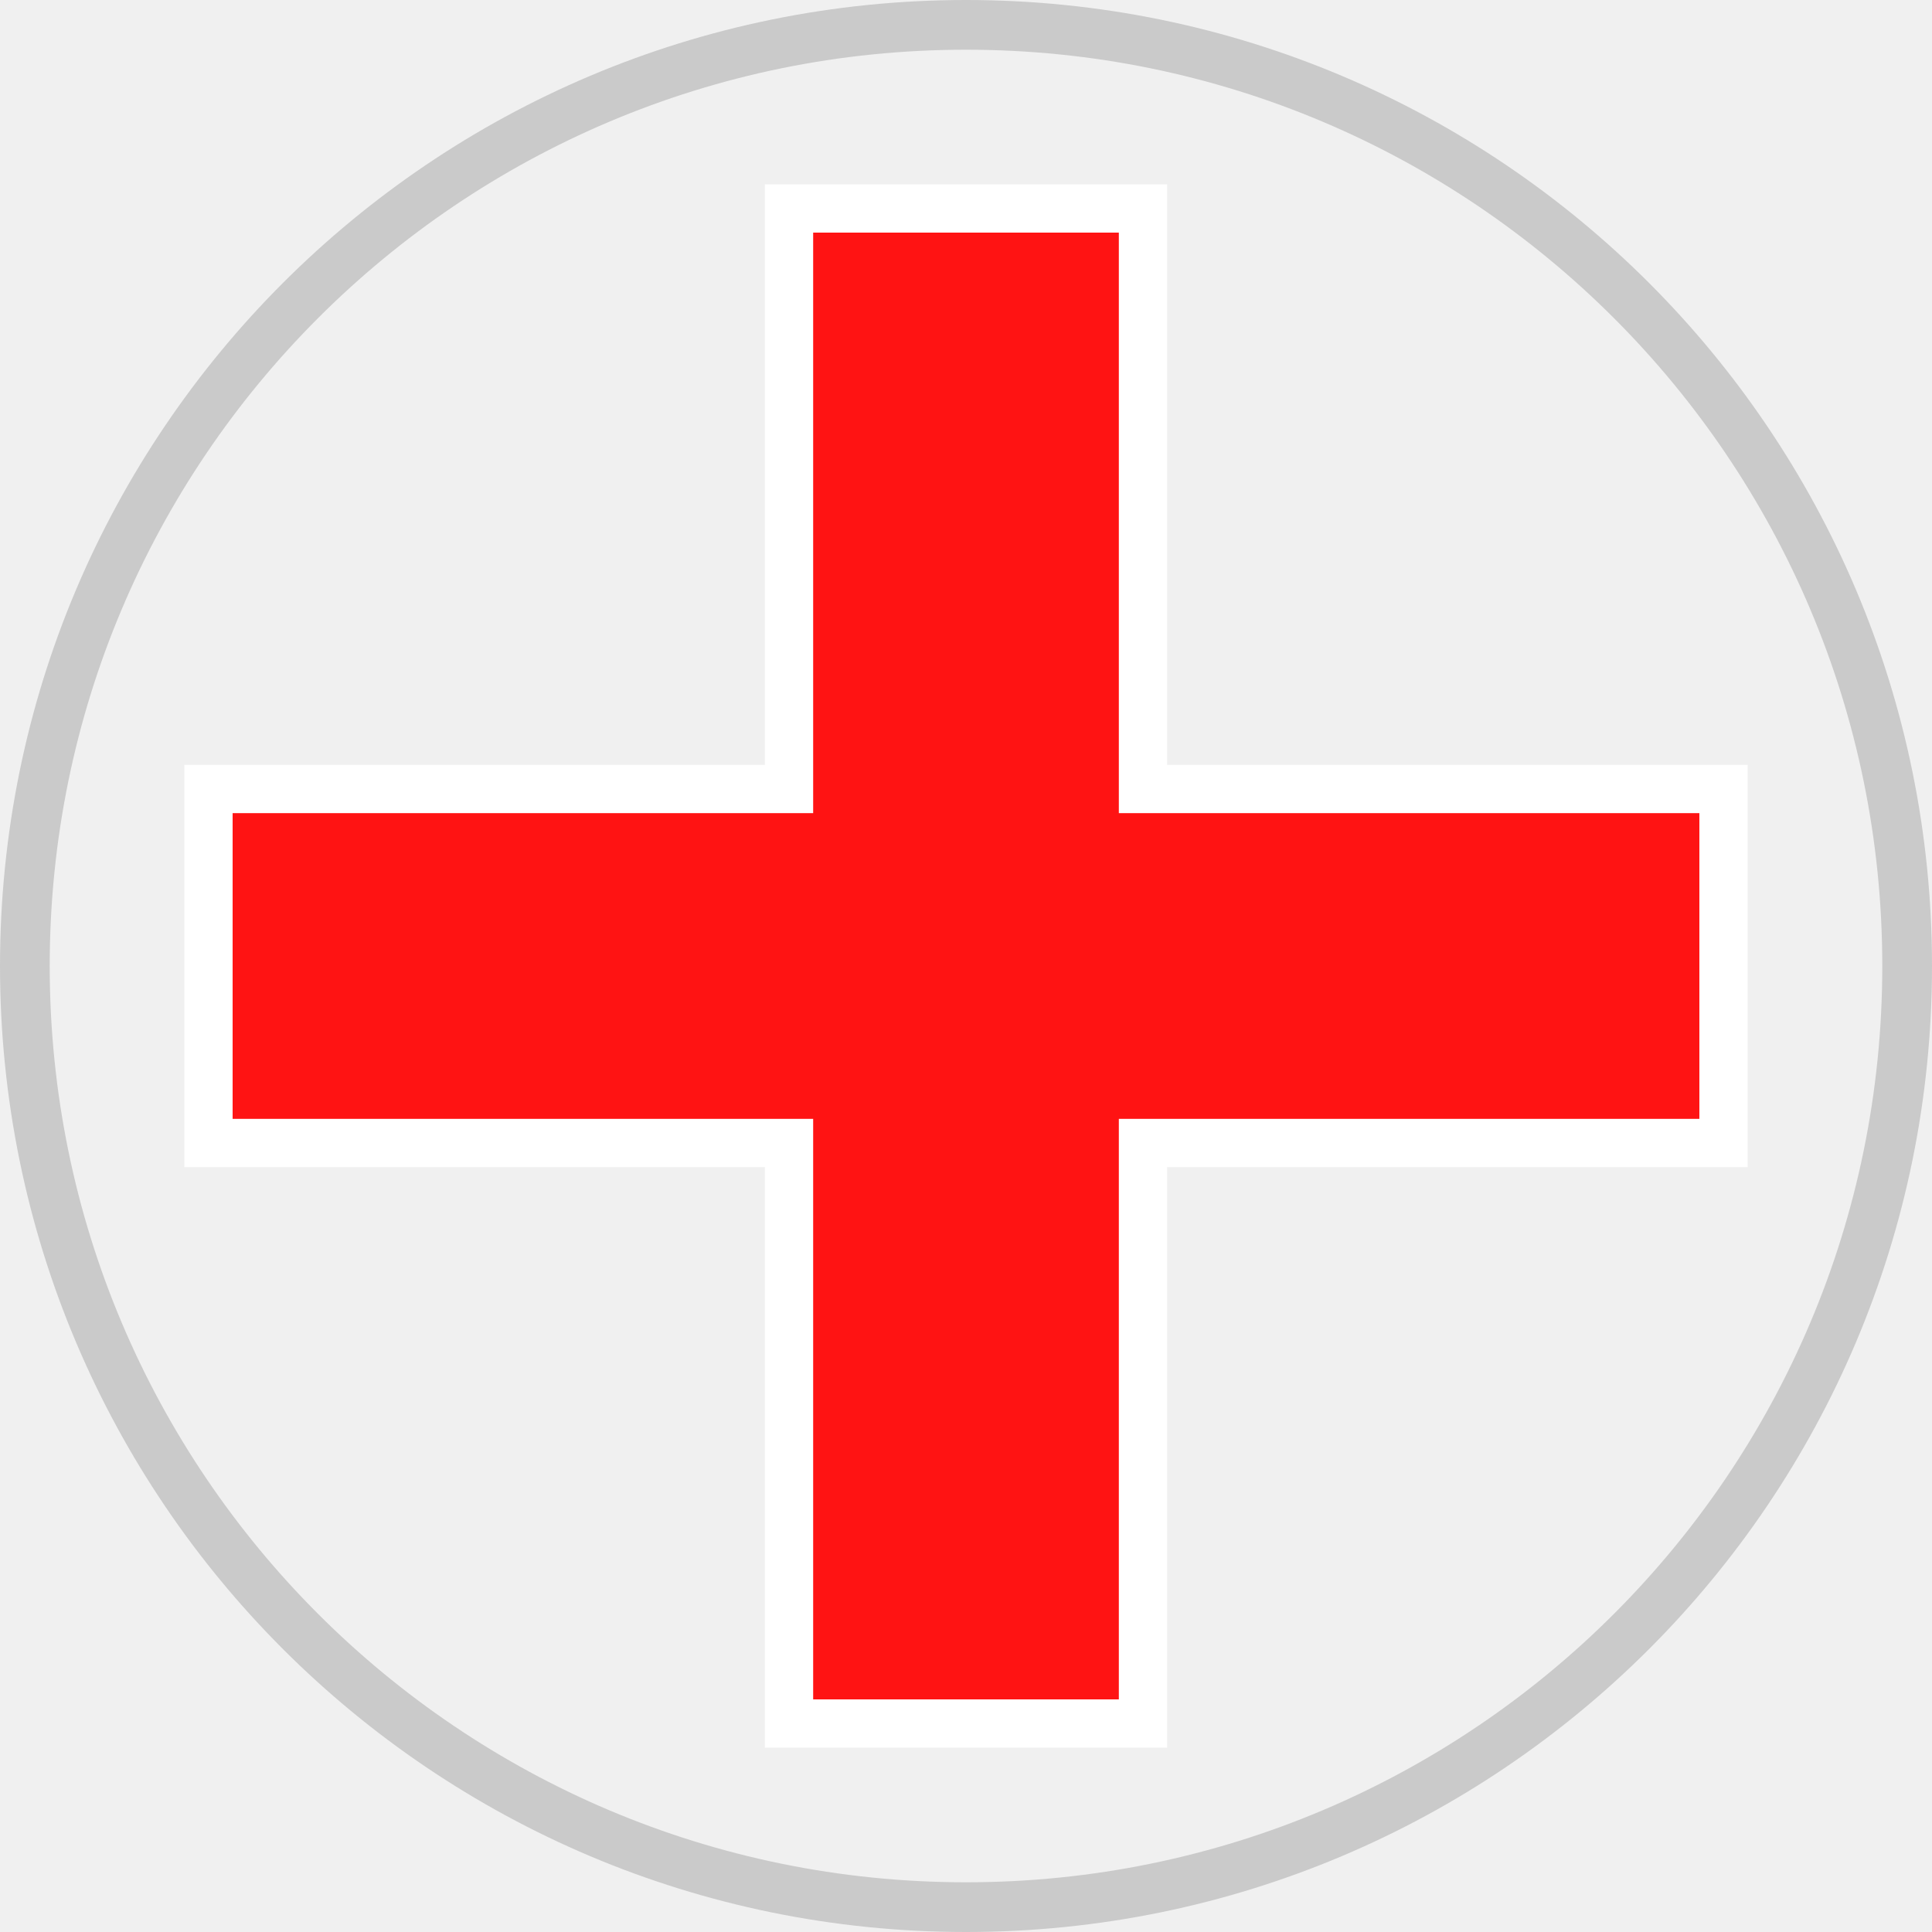
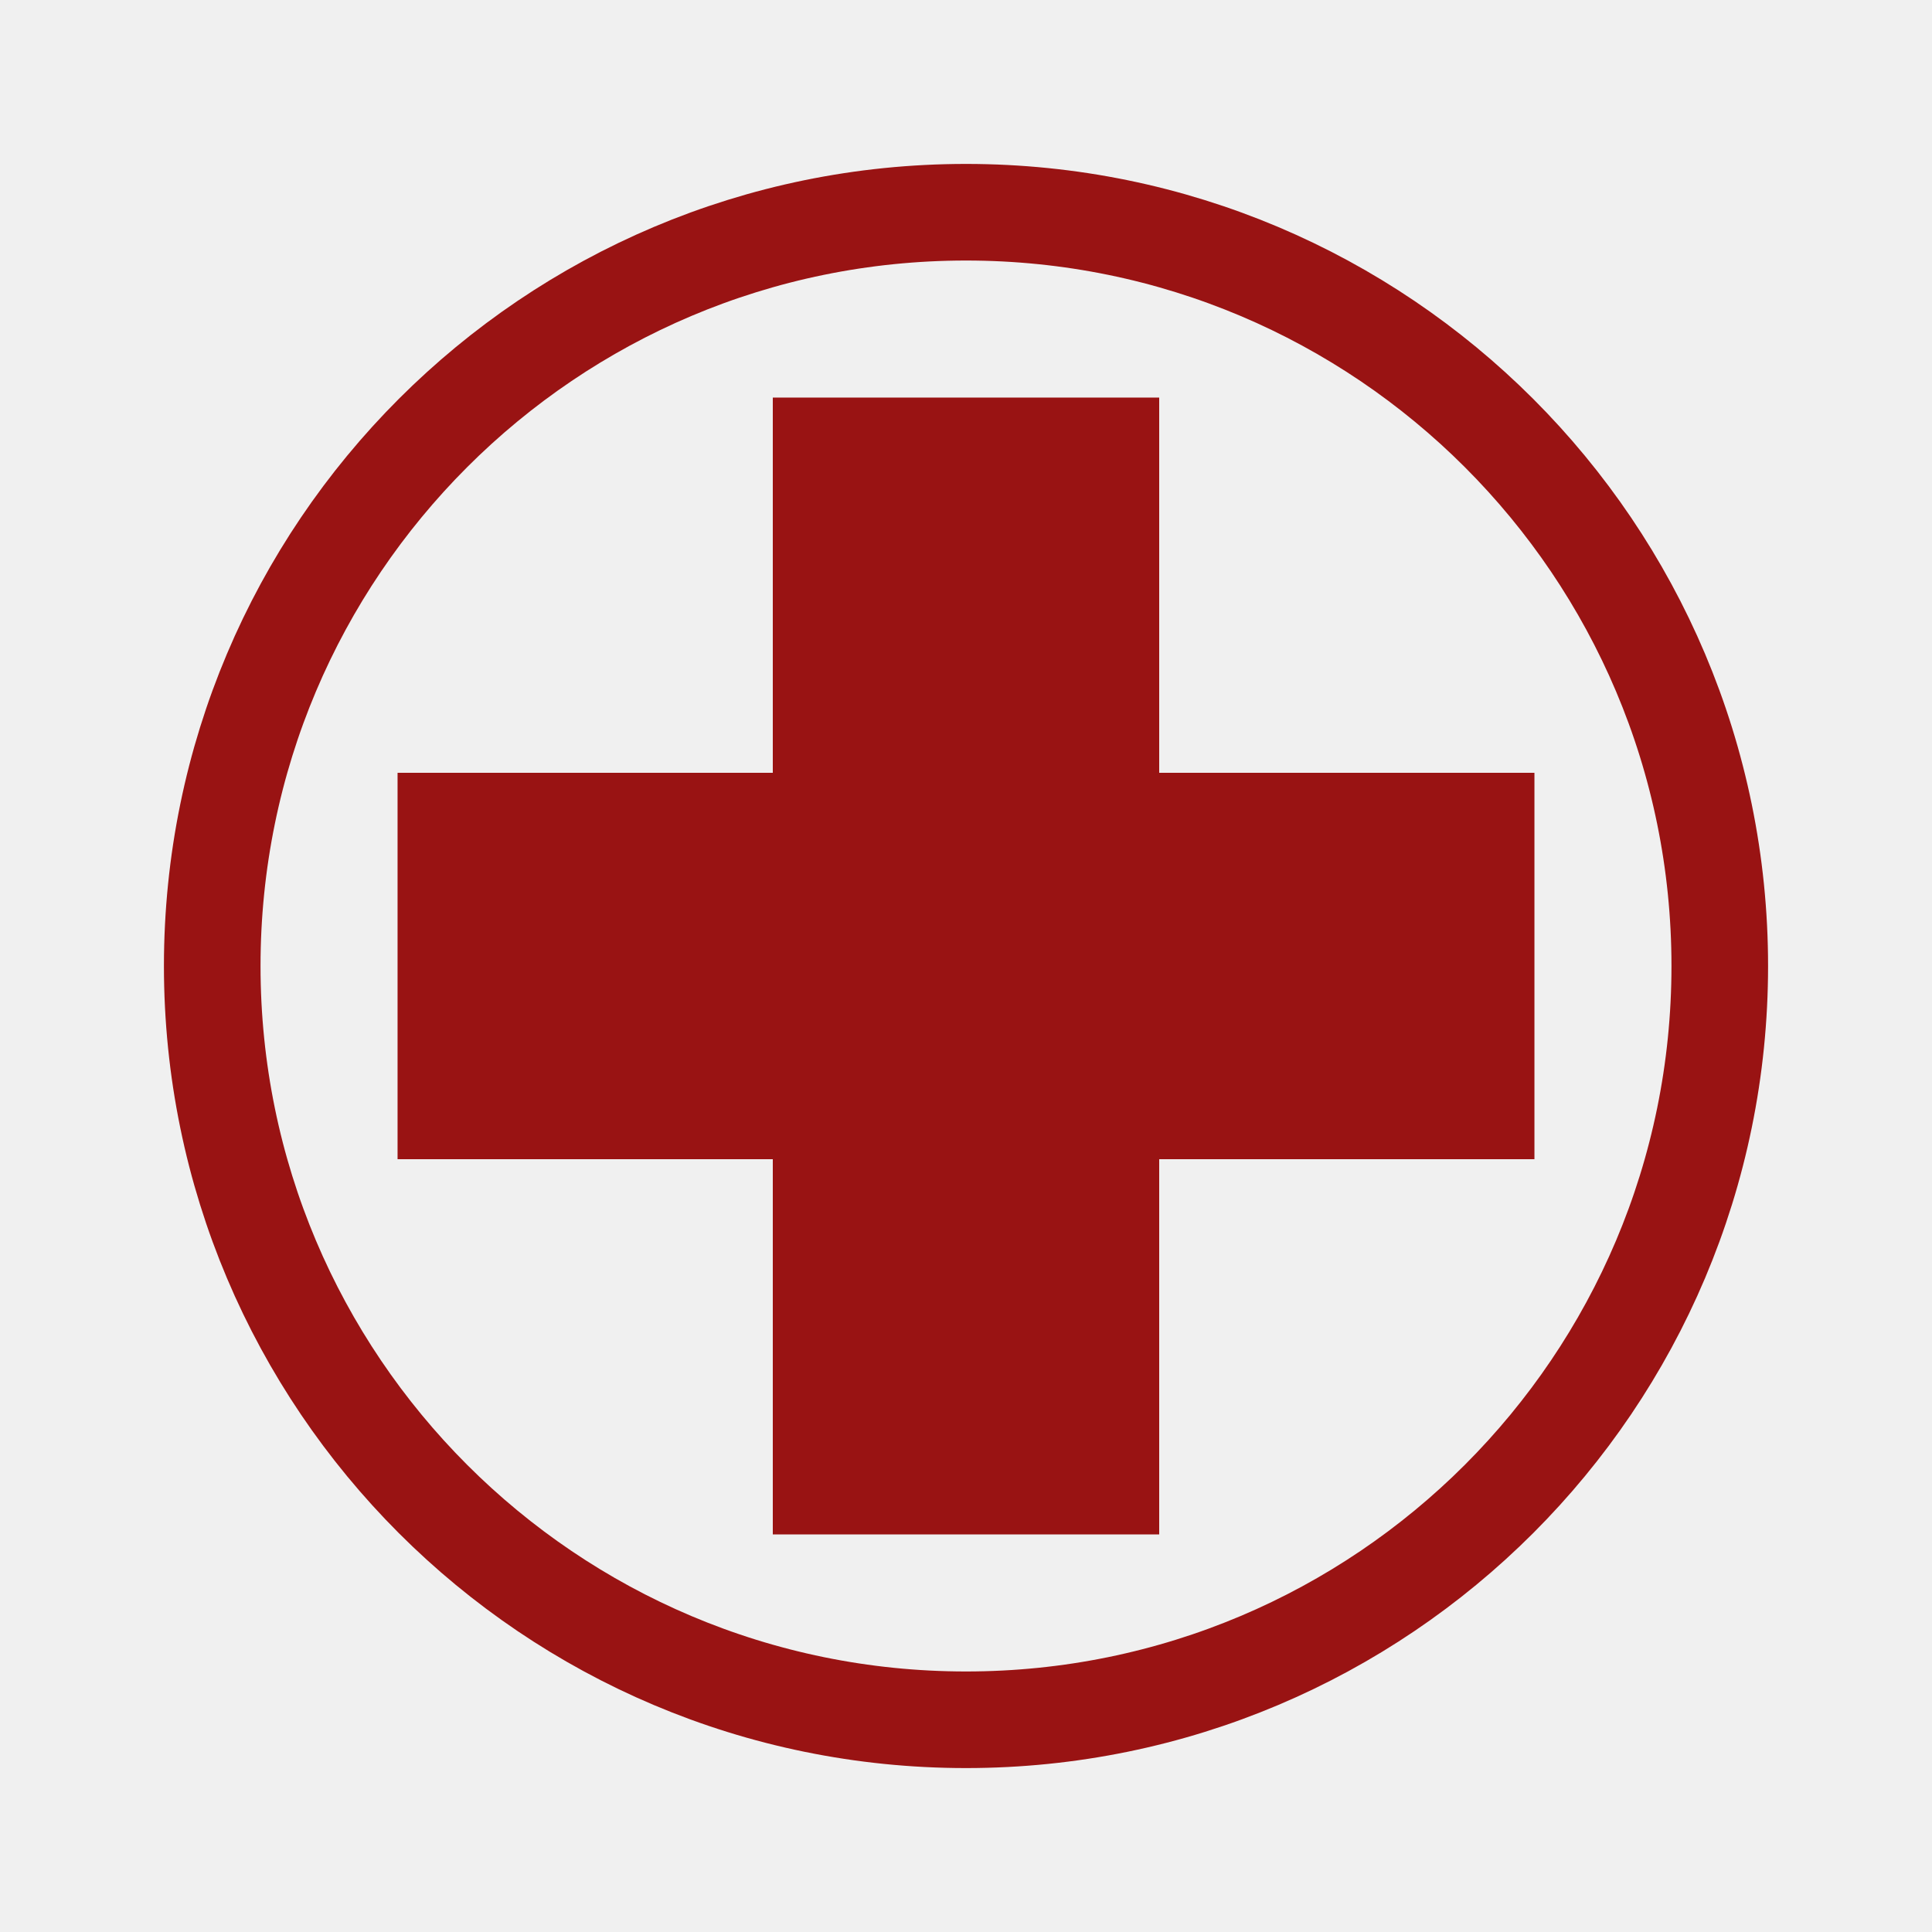
- <svg xmlns="http://www.w3.org/2000/svg" height="400" version="1.1" width="400" id="svg2">
+ <svg xmlns="http://www.w3.org/2000/svg" height="200" version="1.1" width="200" id="svg2">
  <defs id="defs32" />
-   <g id="layer4">
-     <circle style="fill:none;fill-opacity:1;stroke:#cacaca;stroke-width:10.292;stroke-miterlimit:4;stroke-dasharray:none;stroke-opacity:1" id="path4140" cx="200" cy="200" r="194.854" />
+   <g id="layer4" transform="translate(0,-200)" style="display:none">
+     <rect style="fill:#909090;fill-opacity:0.312;fill-rule:nonzero;stroke:none;stroke-width:1.609;stroke-miterlimit:4;stroke-dasharray:6.435, 6.435;stroke-dashoffset:0;stroke-opacity:1" id="rect5275" width="200" height="200" x="0" y="200" />
  </g>
-   <g id="strokes" transform="translate(0,-100)">
-     <path id="path13108" d="m 43.164,336.644 0,-73.288 120.192,-5e-5 6e-5,-120.192 73.288,0 6e-5,120.192 120.192,5e-5 0,73.288 -120.192,6e-5 -6e-5,120.192 -73.288,0 -6e-5,-120.192 z" style="fill:#ff1313;fill-opacity:1;stroke:#ffffff;stroke-width:10;stroke-miterlimit:4;stroke-dasharray:none;stroke-opacity:1" />
+   <g id="strokes" transform="translate(0,-300)">
+     <path style="fill:#991313;fill-opacity:1;stroke:none;stroke-width:4;stroke-miterlimit:4;stroke-dasharray:none;stroke-opacity:1" d="M 80,458.844 80,420 41.156,420 l 0,-20 0,-20 38.844,0 0,-38.844 20,0 20,0 0,38.844 38.844,0 0,20 0,20 -38.844,-2.5e-4 0,38.844 -20,0 z" id="path5283" />
+     <path style="fill:none;fill-opacity:0.312;fill-rule:nonzero;stroke:#991313;stroke-width:10;stroke-miterlimit:4;stroke-dasharray:none;stroke-dashoffset:0;stroke-opacity:1" d="M 178.03,400 A 78.03,78.03 0 0 1 100,478.03 78.03,78.03 0 0 1 21.97,400 78.03,78.03 0 0 1 100,321.97 78.03,78.03 0 0 1 178.03,400 Z" id="path5285" />
  </g>
</svg>
